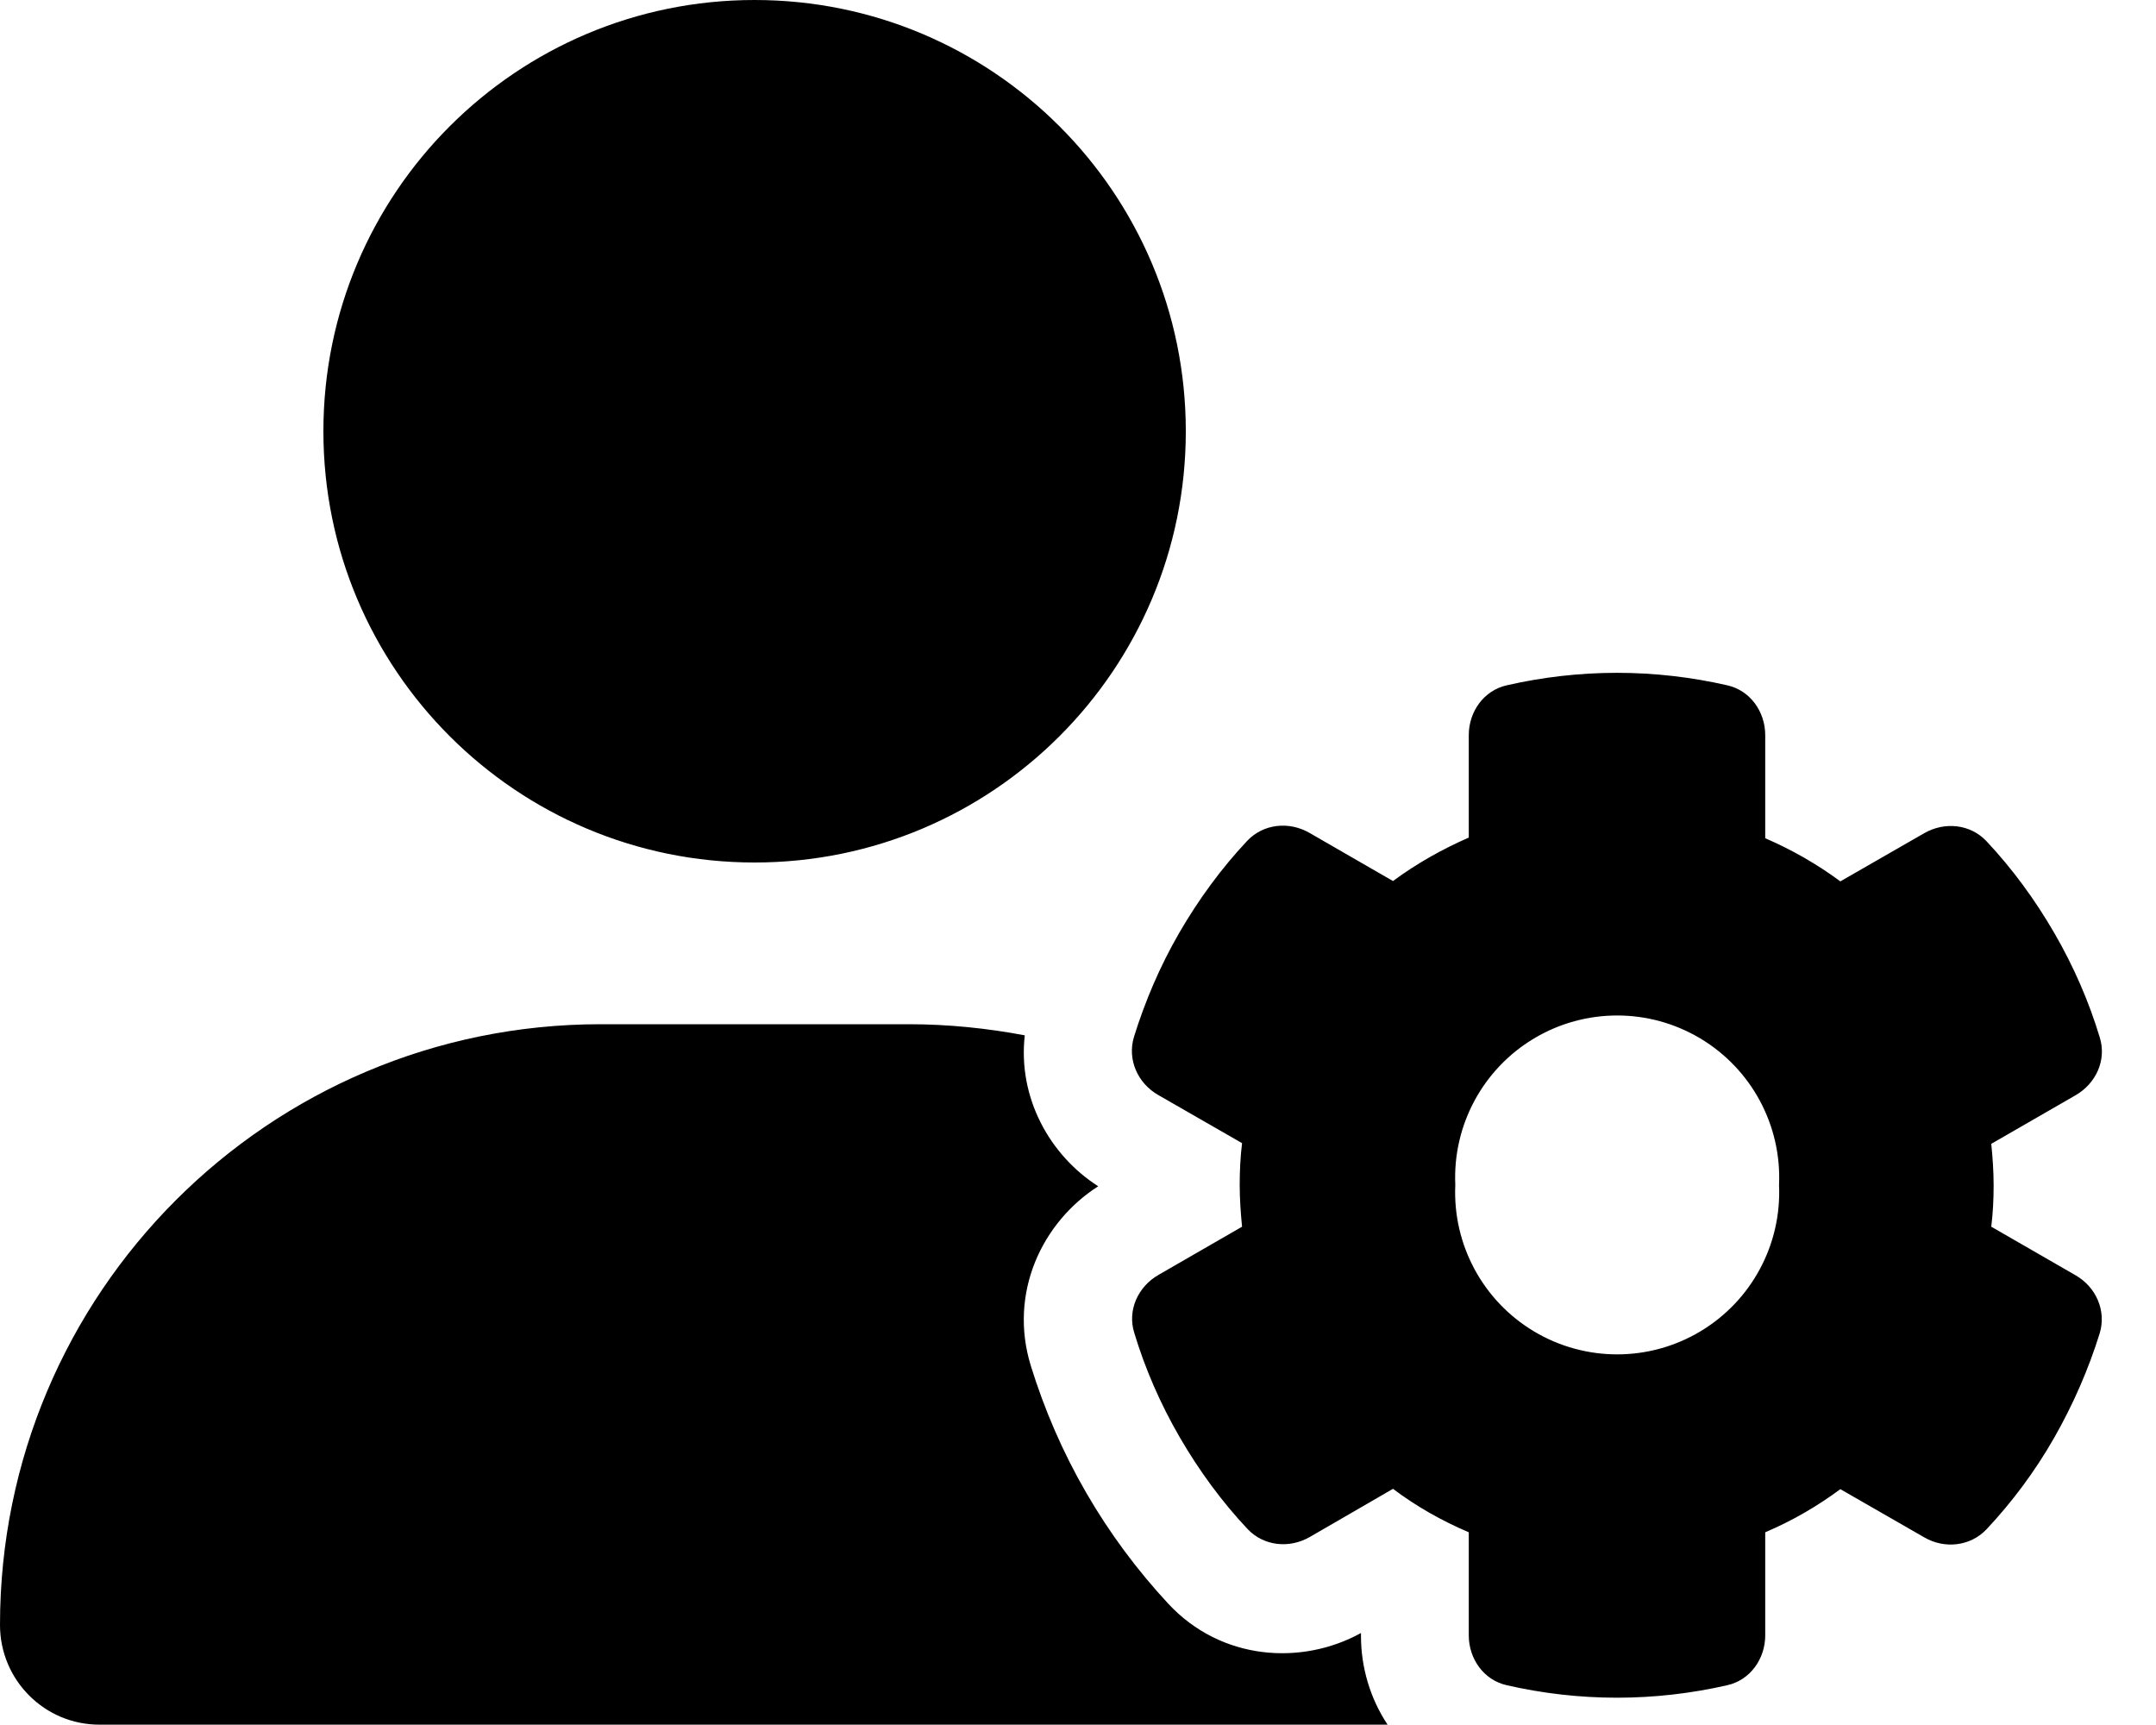
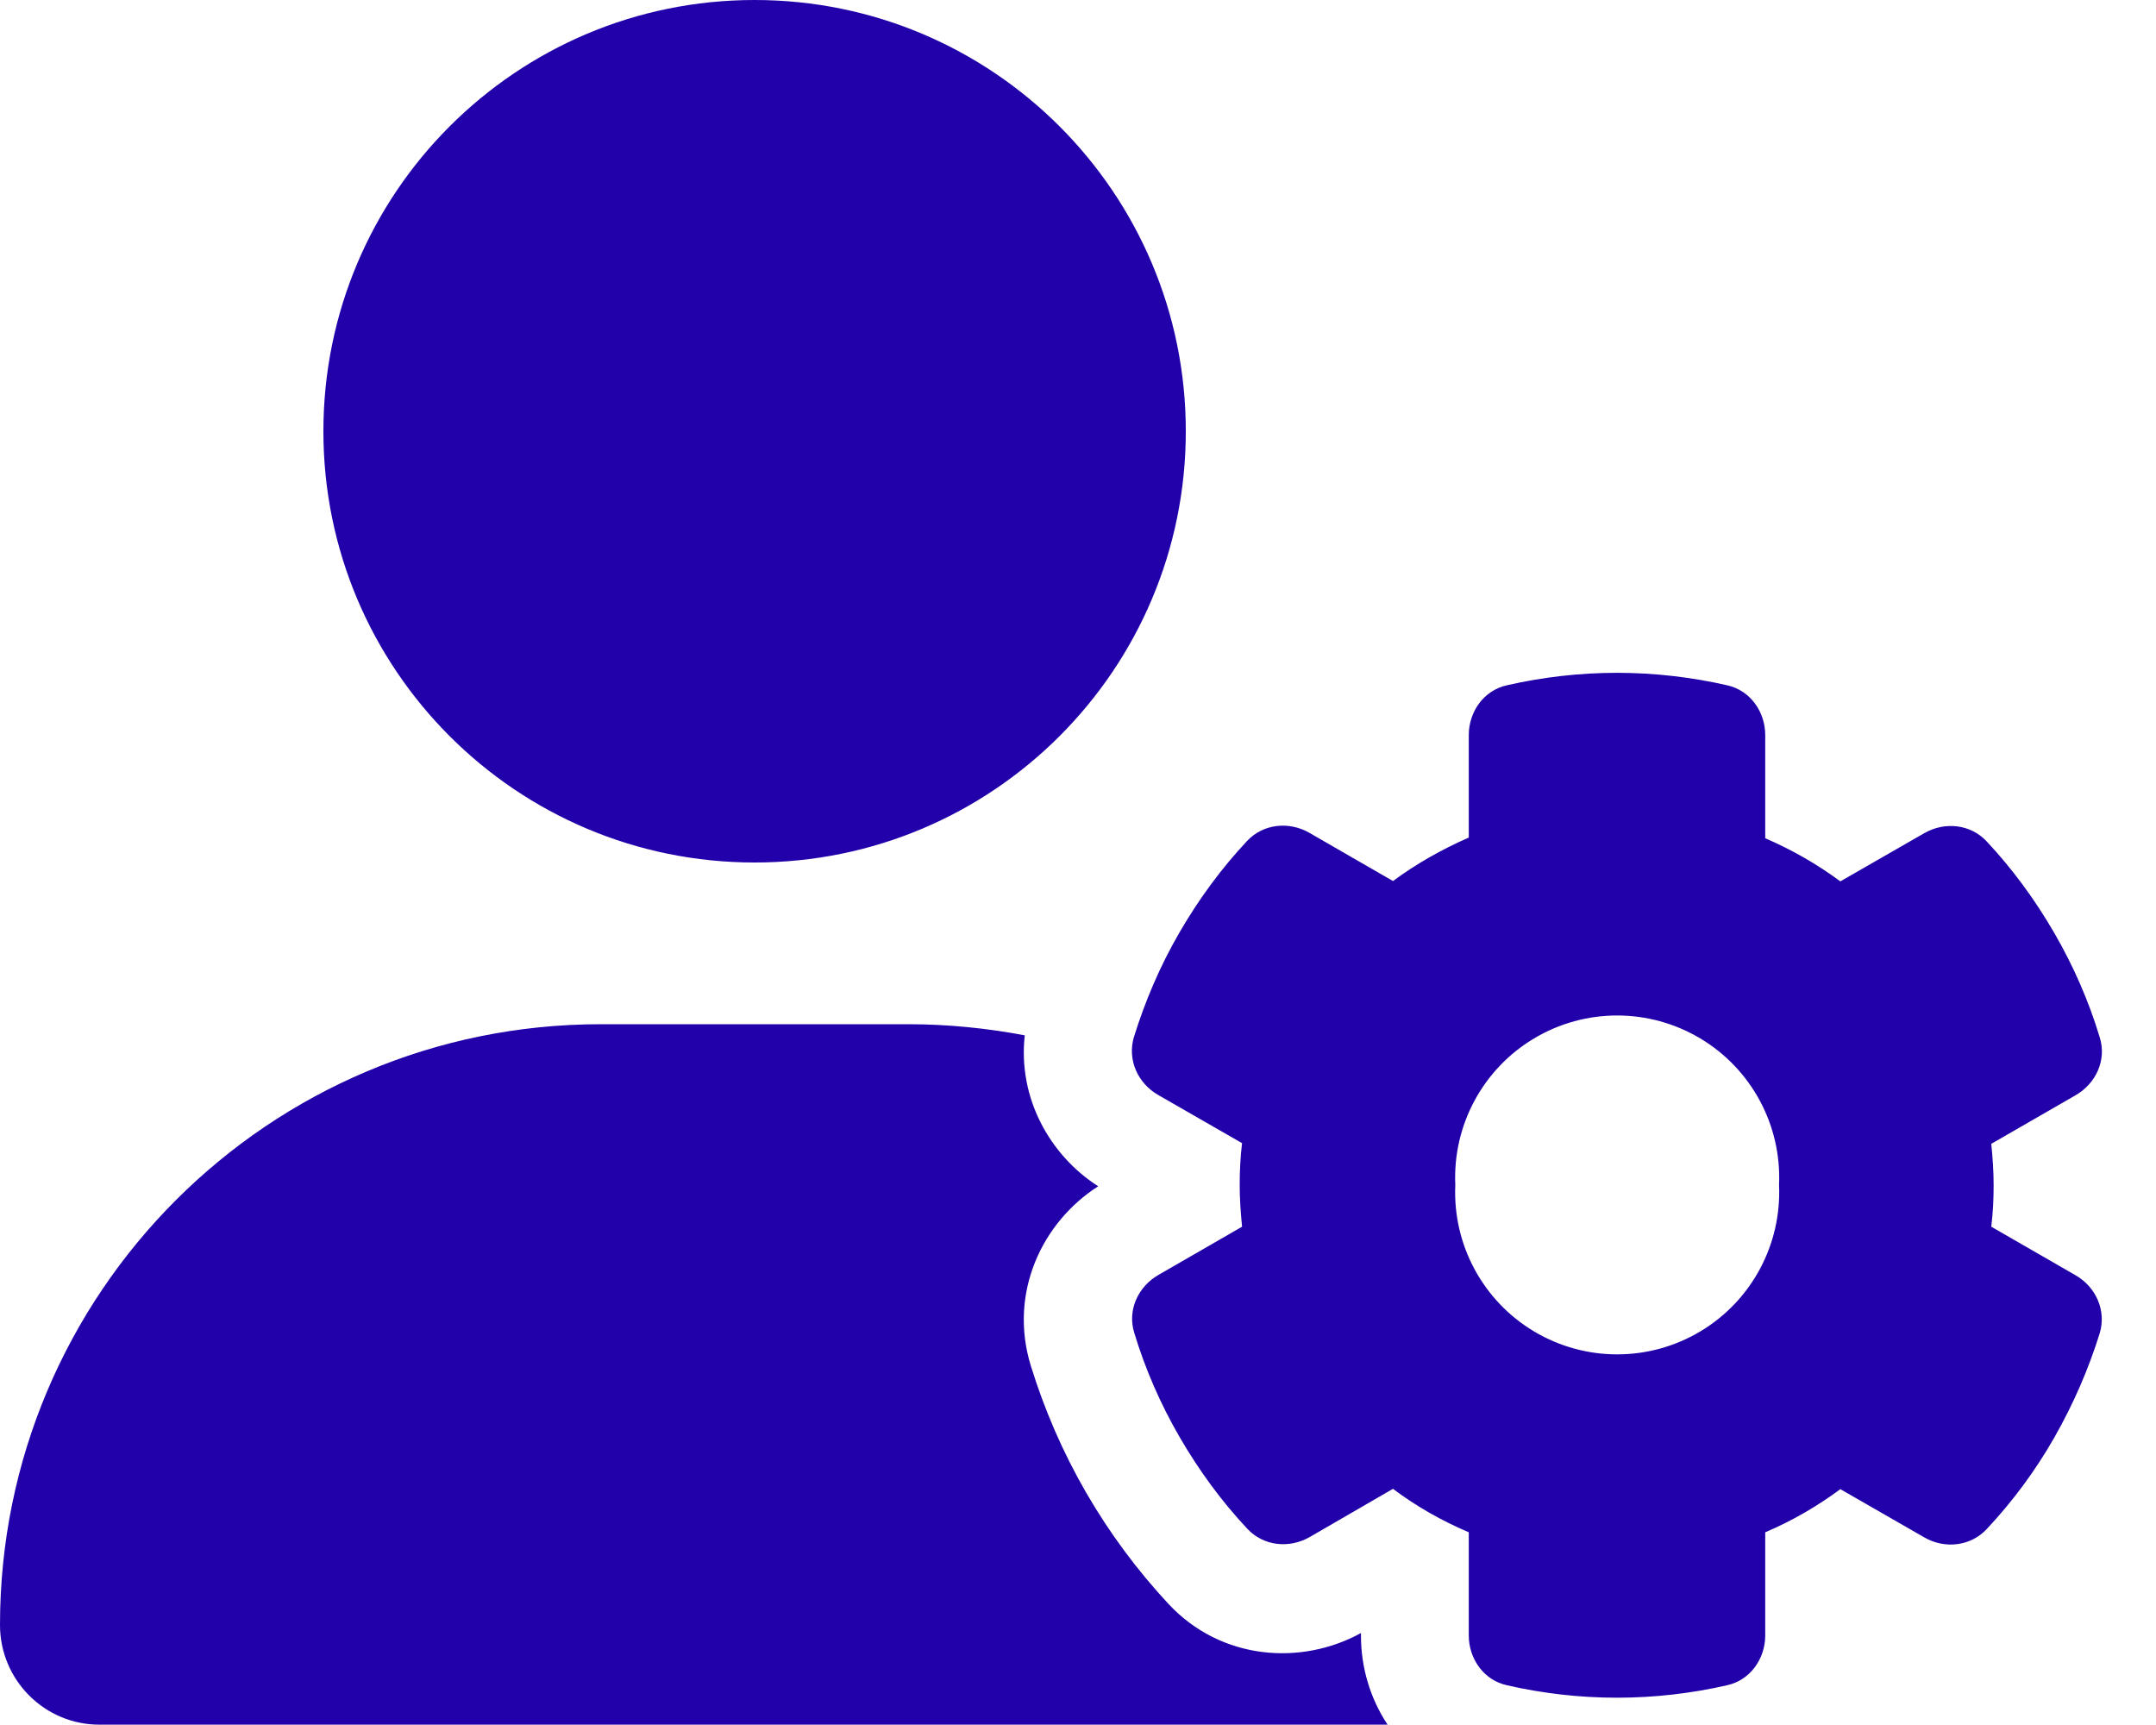
- <svg xmlns="http://www.w3.org/2000/svg" viewBox="0 0 640 512">
+ <svg xmlns="http://www.w3.org/2000/svg" viewBox="0 0 640 512" fill="#2200AA">
  <path d="M224 0a128 128 0 1 1 0 256A128 128 0 1 1 224 0zM178.3 304h91.4c11.8 0 23.4 1.2 34.5 3.3c-2.1 18.5 7.4 35.6 21.8 44.8c-16.6 10.6-26.7 31.6-20 53.3c4 12.9 9.4 25.5 16.4 37.6s15.2 23.1 24.4 33c15.7 16.9 39.6 18.4 57.2 8.7v.9c0 9.2 2.7 18.5 7.9 26.3H29.7C13.3 512 0 498.7 0 482.3C0 383.8 79.8 304 178.3 304zM436 218.2c0-7 4.5-13.3 11.3-14.8c10.5-2.4 21.5-3.7 32.7-3.7s22.2 1.3 32.7 3.7c6.8 1.5 11.3 7.8 11.3 14.8v30.6c7.9 3.4 15.4 7.7 22.3 12.8l24.9-14.3c6.1-3.5 13.7-2.7 18.5 2.4c7.6 8.1 14.3 17.2 20.1 27.2s10.3 20.4 13.5 31c2.1 6.7-1.1 13.7-7.2 17.2l-25 14.4c.4 4 .7 8.1 .7 12.3s-.2 8.2-.7 12.3l25 14.4c6.1 3.5 9.2 10.5 7.2 17.2c-3.3 10.6-7.8 21-13.5 31s-12.5 19.1-20.1 27.2c-4.8 5.1-12.5 5.9-18.5 2.4l-24.9-14.3c-6.9 5.1-14.3 9.4-22.3 12.8l0 30.6c0 7-4.5 13.3-11.3 14.8c-10.5 2.4-21.5 3.7-32.7 3.7s-22.2-1.3-32.7-3.7c-6.8-1.5-11.3-7.8-11.3-14.8V454.8c-8-3.4-15.6-7.7-22.5-12.9l-24.7 14.3c-6.1 3.5-13.7 2.7-18.5-2.4c-7.6-8.1-14.3-17.2-20.1-27.2s-10.3-20.4-13.5-31c-2.1-6.7 1.1-13.7 7.2-17.2l24.8-14.3c-.4-4.1-.7-8.2-.7-12.4s.2-8.3 .7-12.4L343.8 325c-6.1-3.5-9.2-10.5-7.2-17.2c3.3-10.6 7.7-21 13.5-31s12.5-19.1 20.1-27.2c4.8-5.1 12.4-5.9 18.5-2.4l24.8 14.3c6.9-5.1 14.5-9.4 22.5-12.9V218.2zm92.1 133.5a48.1 48.1 0 1 0 -96.1 0 48.1 48.1 0 1 0 96.1 0z" />
</svg>
